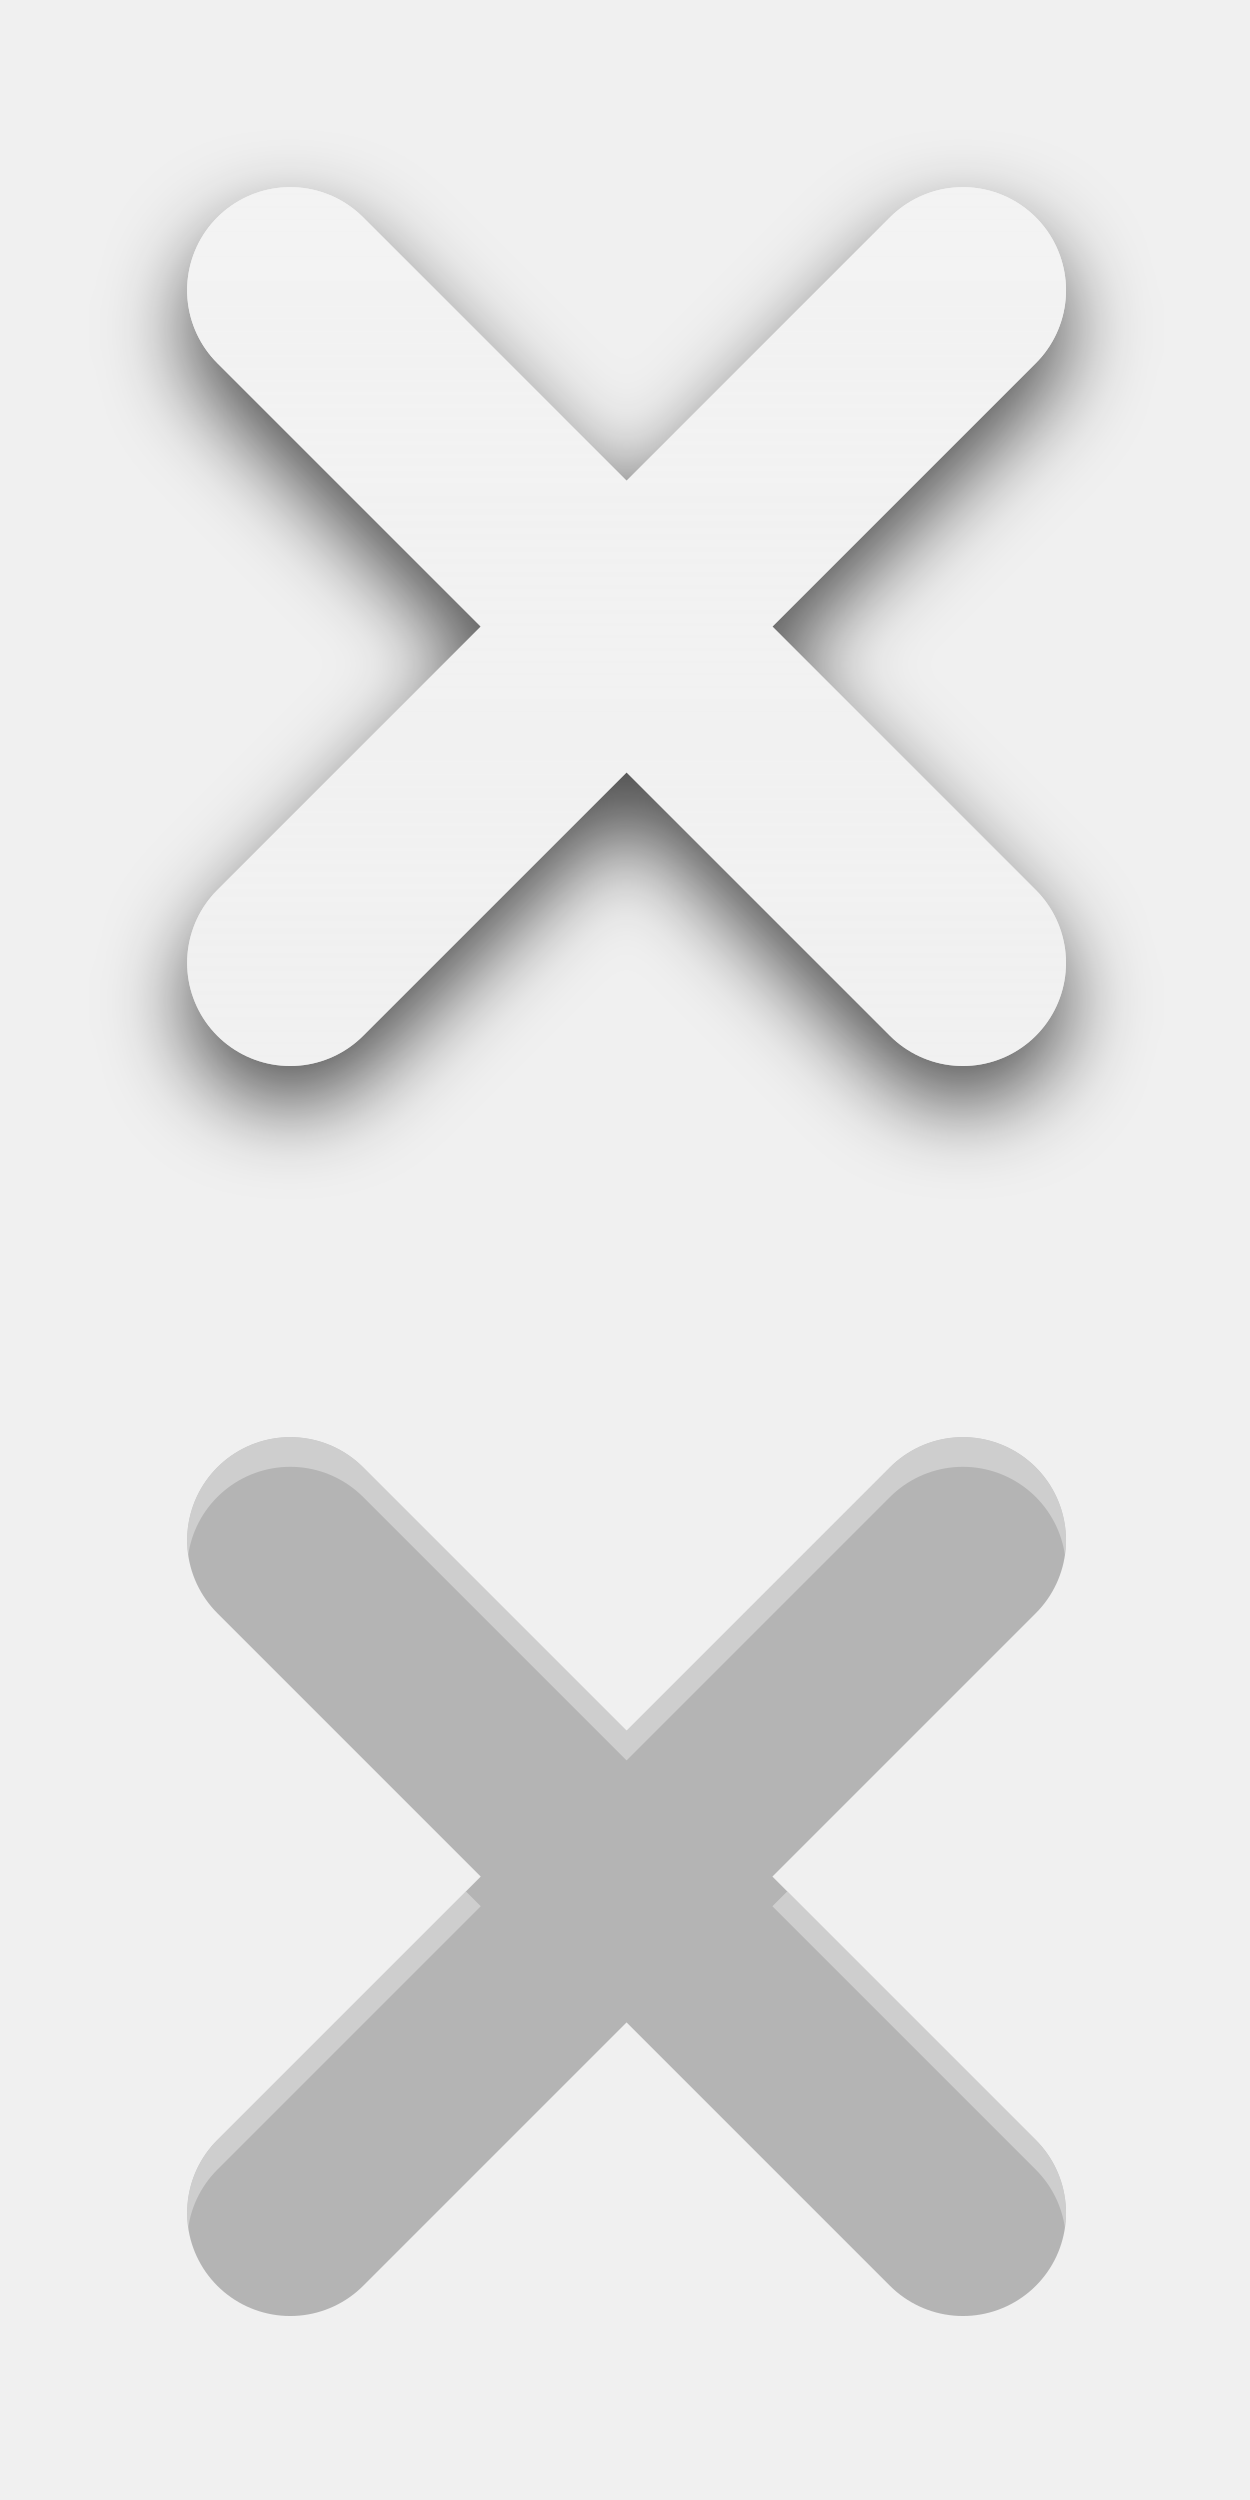
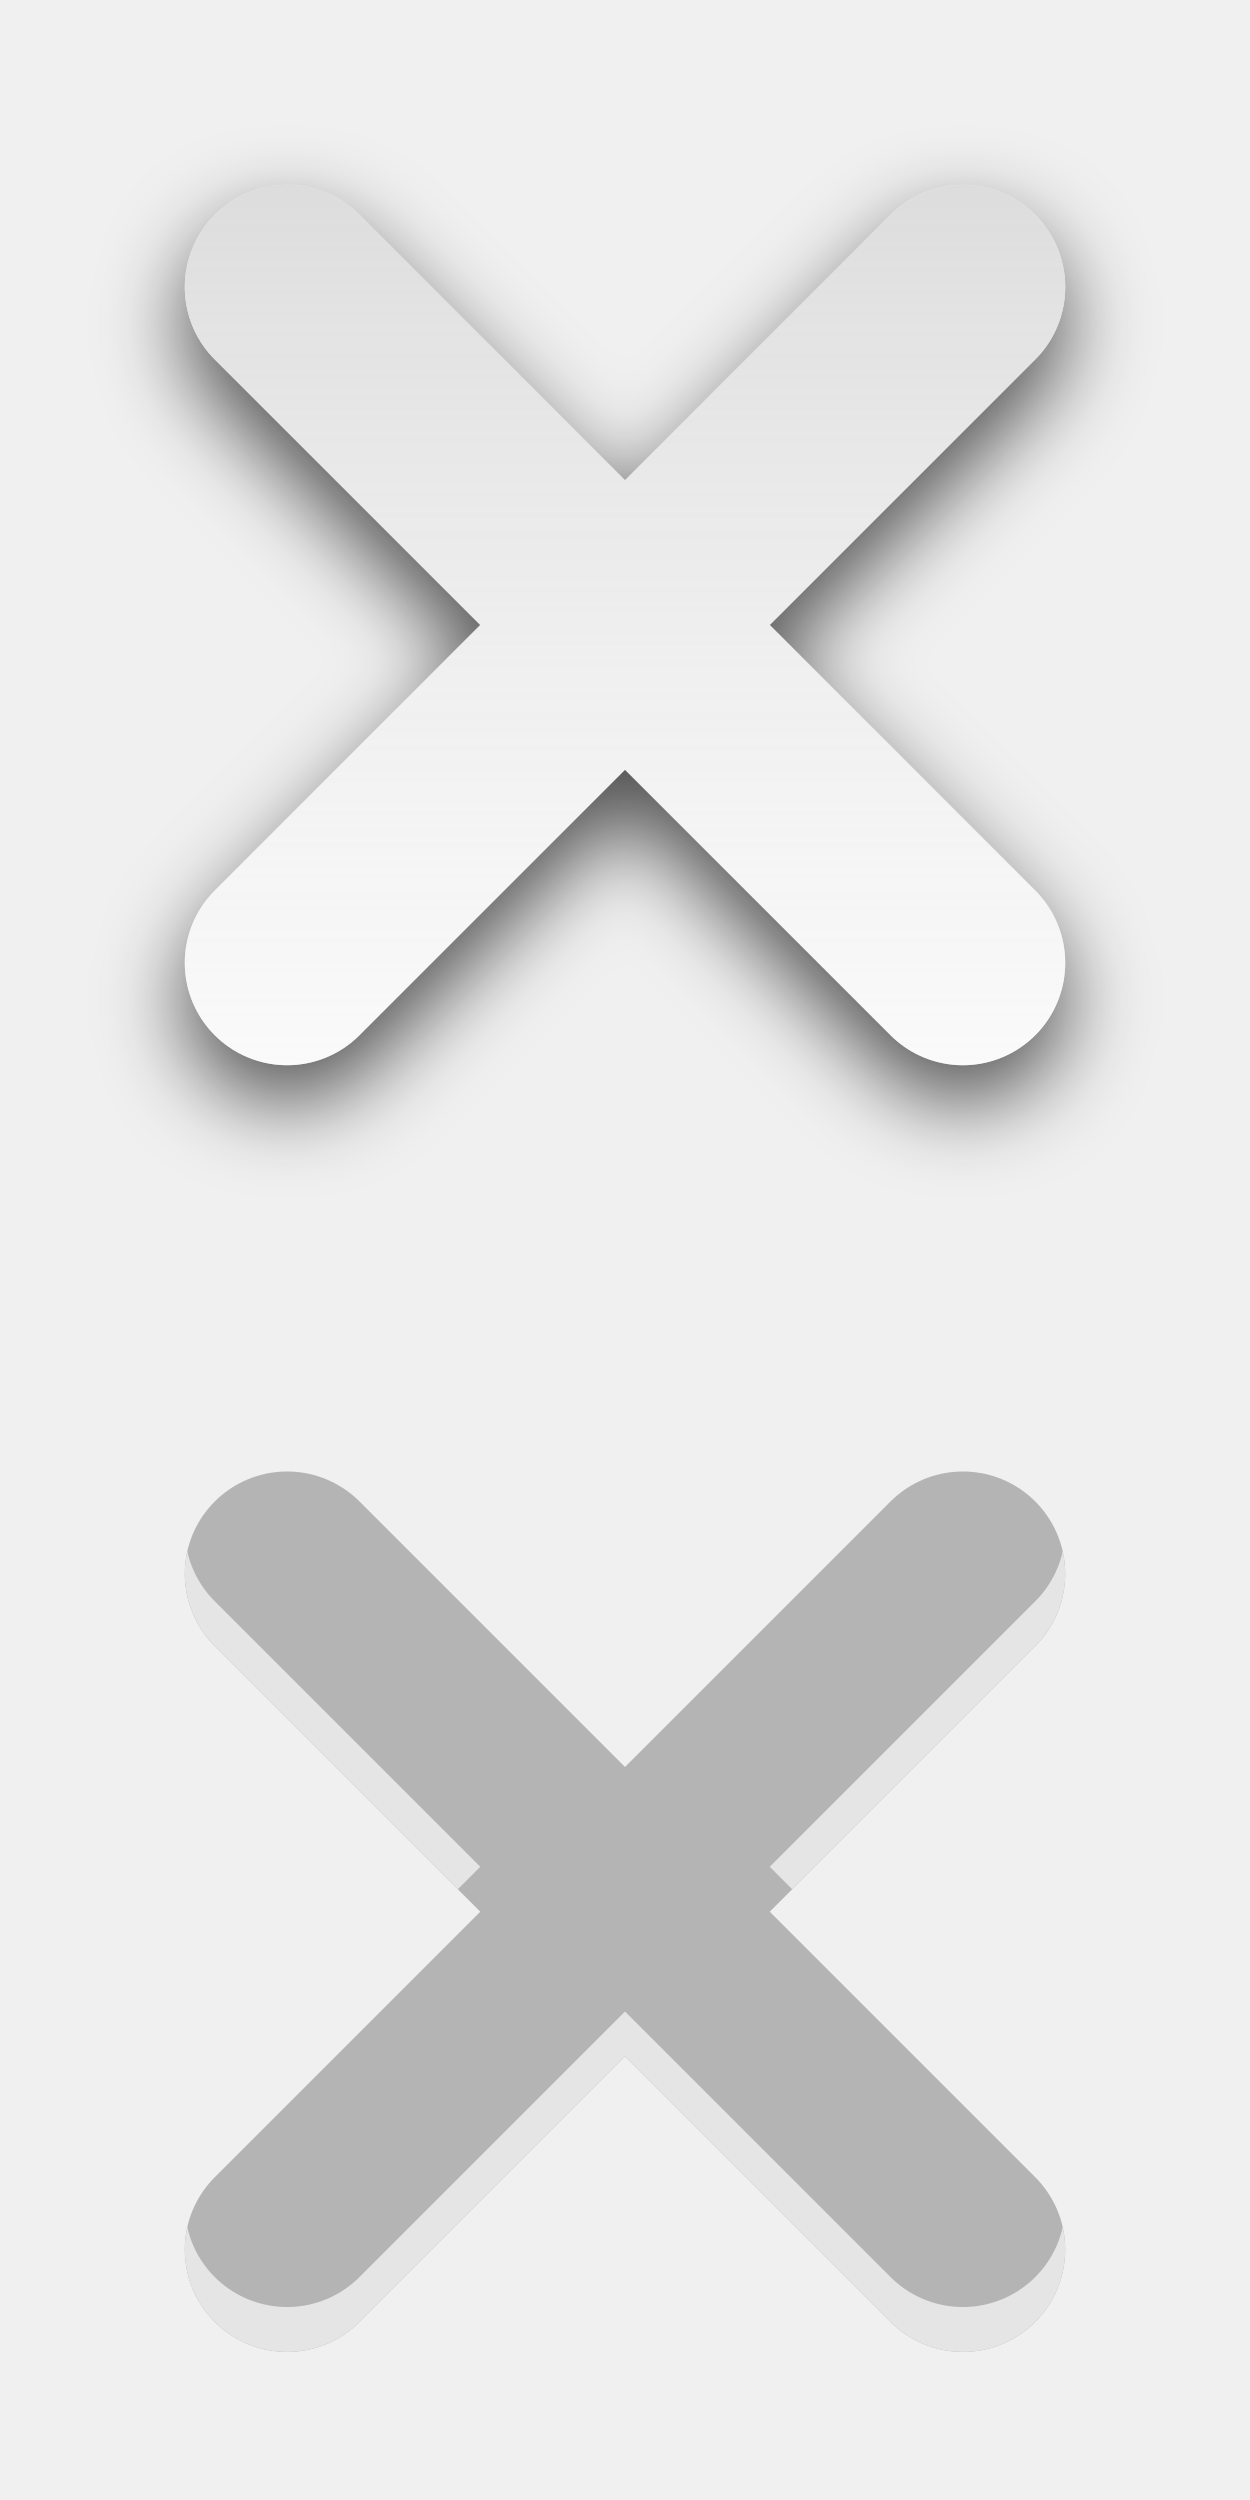
<svg xmlns="http://www.w3.org/2000/svg" width="32" height="64" viewBox="0 0 32 64">
  <defs>
-     <path id="g" d="M7.43,7.43 L24.65,24.65 M24.65,7.43 L7.43,24.65" fill="none" stroke-width="5.28" stroke-linecap="round" />
-     <linearGradient id="fdn" gradientUnits="userSpaceOnUse" x1="0" y1="4.79" x2="0" y2="27.29">
-       <stop offset="0" stop-color="#f3f3f3" stop-opacity="0.930" />
-       <stop offset="1" stop-color="#f1f1f1" stop-opacity="0.650" />
+     <path id="g" d="M7.35,7.35 L24.65,24.65 M24.65,7.35 L7.35,24.65" fill="none" stroke-width="5.24" stroke-linecap="round" />
+     <linearGradient id="fdn" gradientUnits="userSpaceOnUse" x1="0" y1="4.73" x2="0" y2="27.27">
+       <stop offset="0" stop-color="#dcdcdc" stop-opacity="0.960" />
+       <stop offset="1" stop-color="#ffffff" stop-opacity="0.635" />
    </linearGradient>
    <mask id="out" maskUnits="userSpaceOnUse" x="-8" y="-8" width="48" height="80">
      <rect x="-8" y="-8" width="48" height="80" fill="#ffffff" />
      <use href="#g" stroke="#000000" />
    </mask>
    <mask id="in" maskUnits="userSpaceOnUse" x="-8" y="-8" width="48" height="80">
      <use href="#g" stroke="#ffffff" />
-       <use href="#g" stroke="#000000" transform="translate(0,0.76)" />
+       <use href="#g" stroke="#000000" transform="translate(0,-1.15)" />
    </mask>
    <filter id="blur" x="-30%" y="-30%" width="160%" height="160%">
      <feGaussianBlur stdDeviation="1.10" />
    </filter>
  </defs>
  <g>
    <g mask="url(#out)">
-       <use href="#g" stroke="#000000" stroke-opacity="0.675" filter="url(#blur)" transform="translate(0,0.97)" />
+       <use href="#g" stroke="#000000" stroke-opacity="0.660" filter="url(#blur)" transform="translate(0,0.94)" />
    </g>
    <use href="#g" stroke="url(#fdn)" />
  </g>
-   <g transform="translate(0,32)">
+   <g transform="translate(0,32.94)">
    <use href="#g" stroke="#000000" stroke-opacity="0.250" />
-     <use href="#g" stroke="#ffffff" stroke-opacity="0.350" mask="url(#in)" />
+     <use href="#g" stroke="#ffffff" stroke-opacity="0.650" mask="url(#in)" />
  </g>
</svg>
